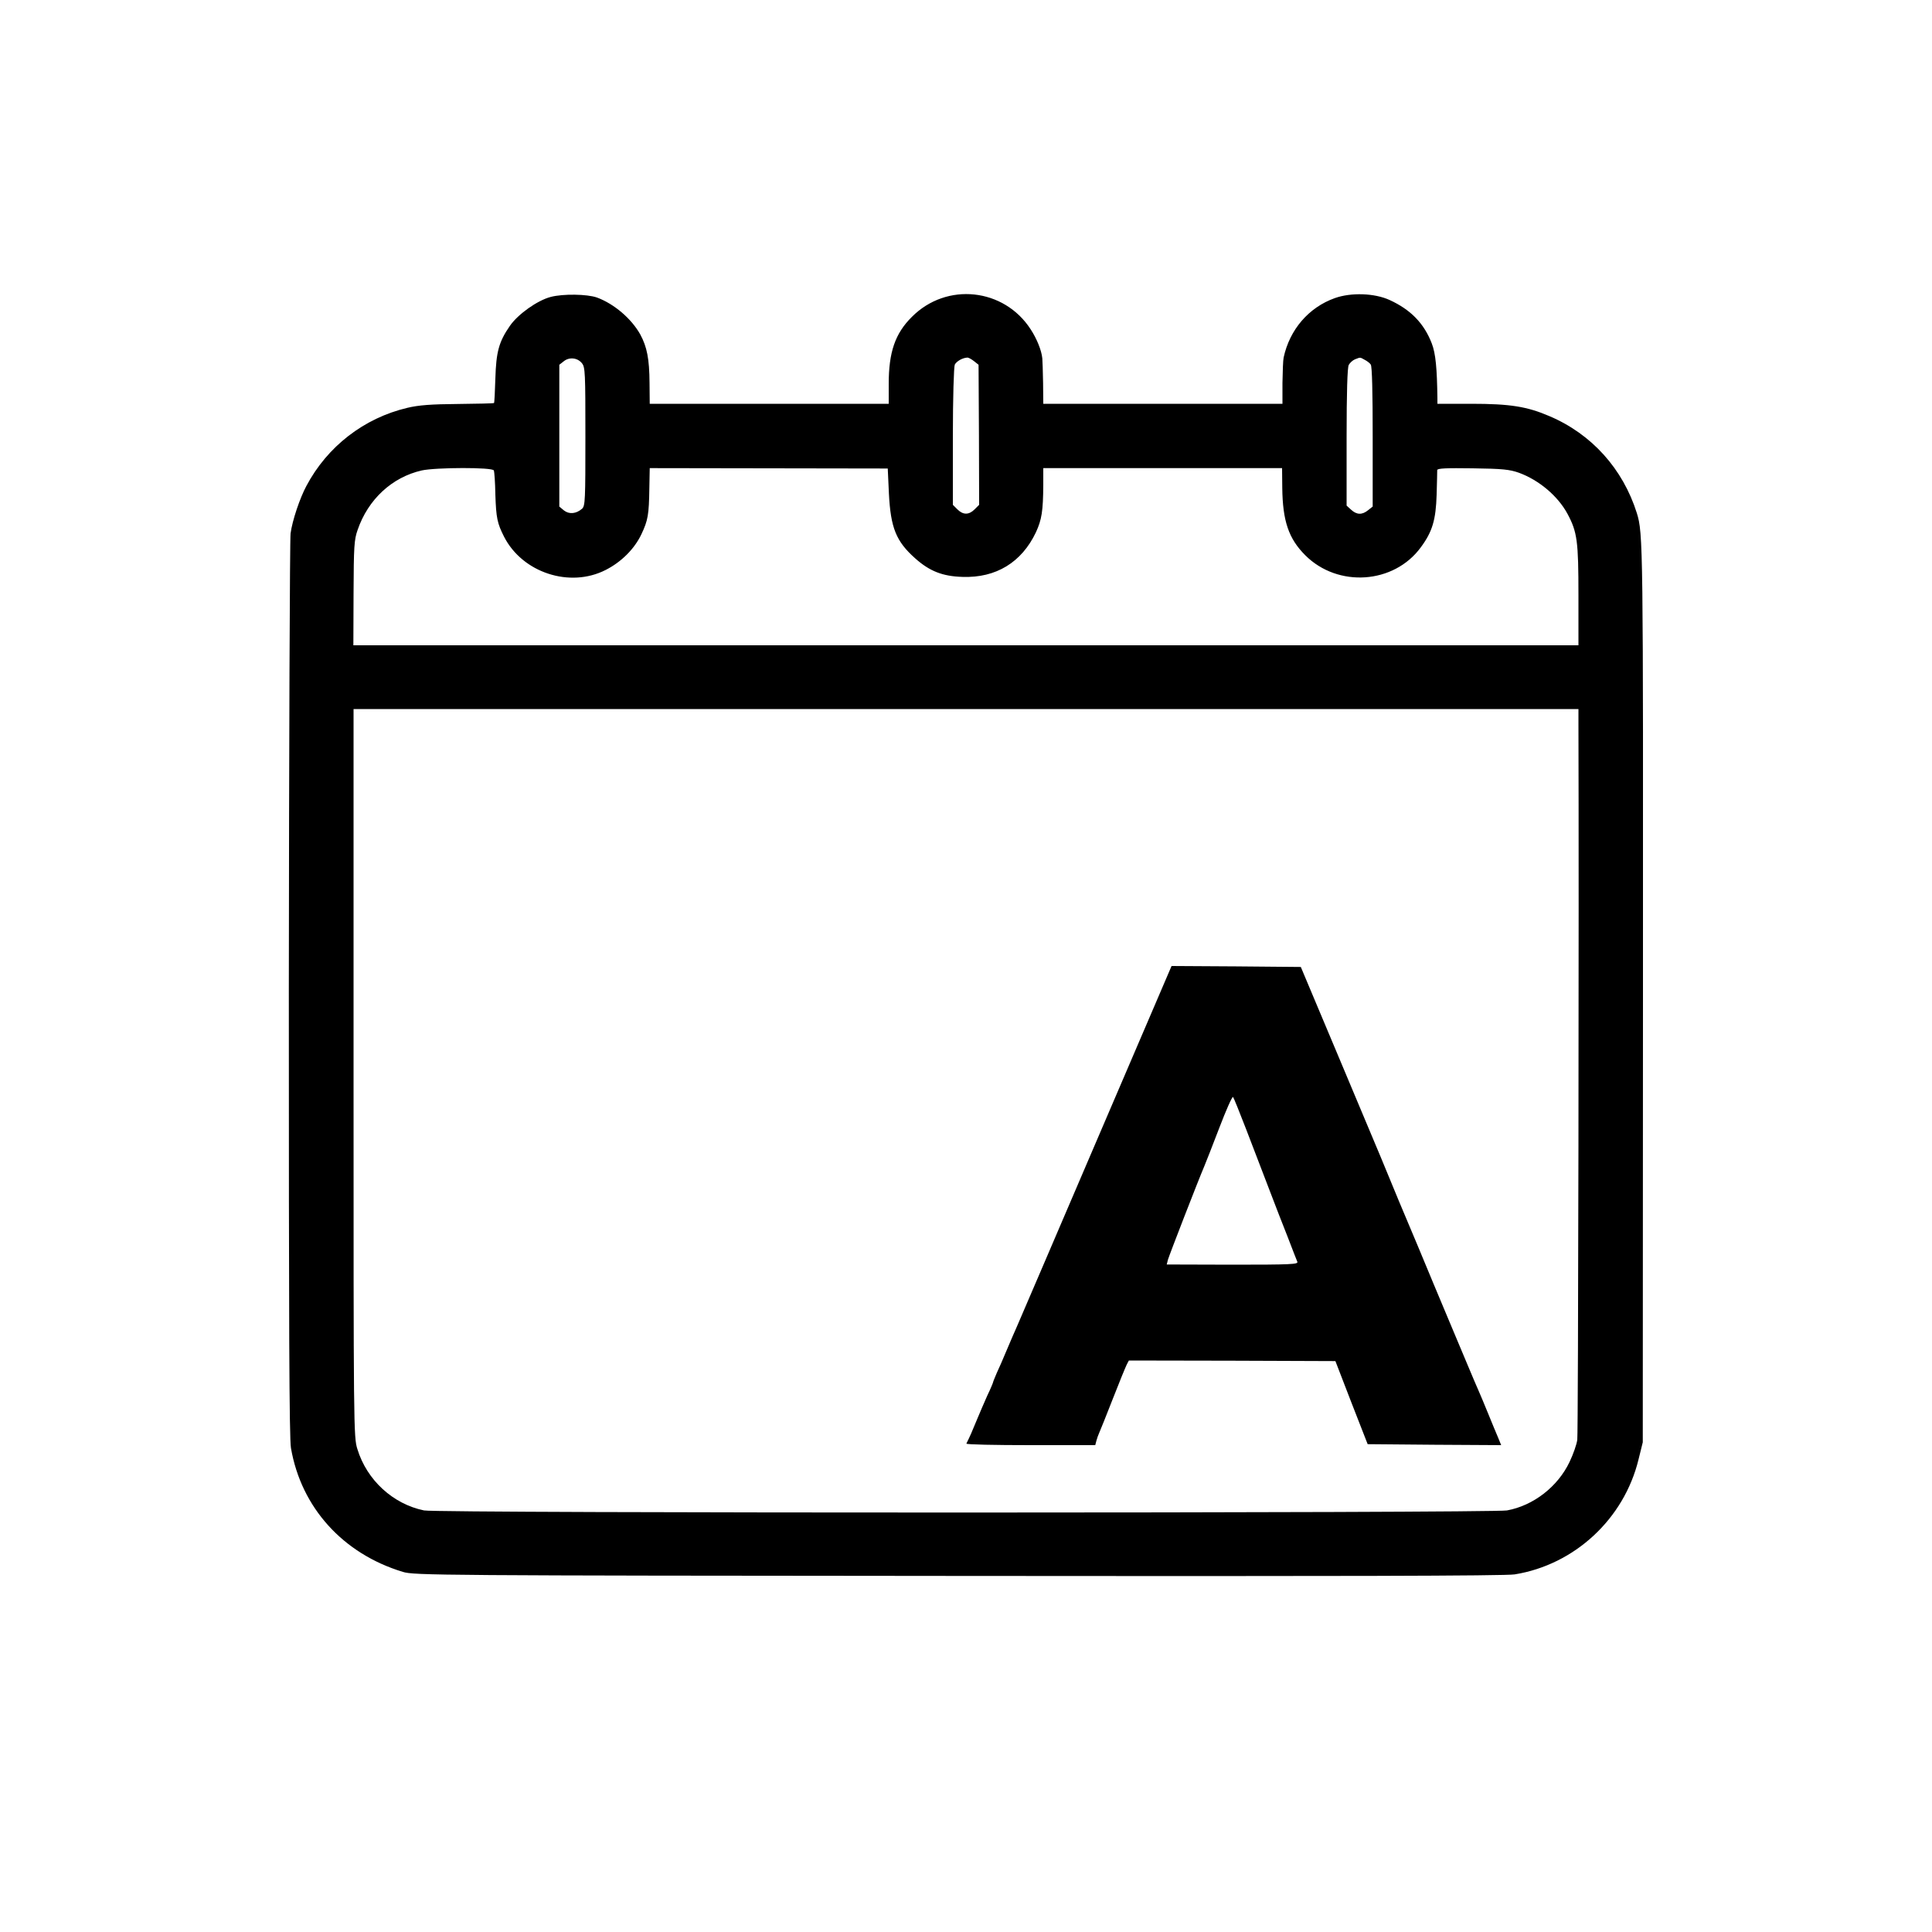
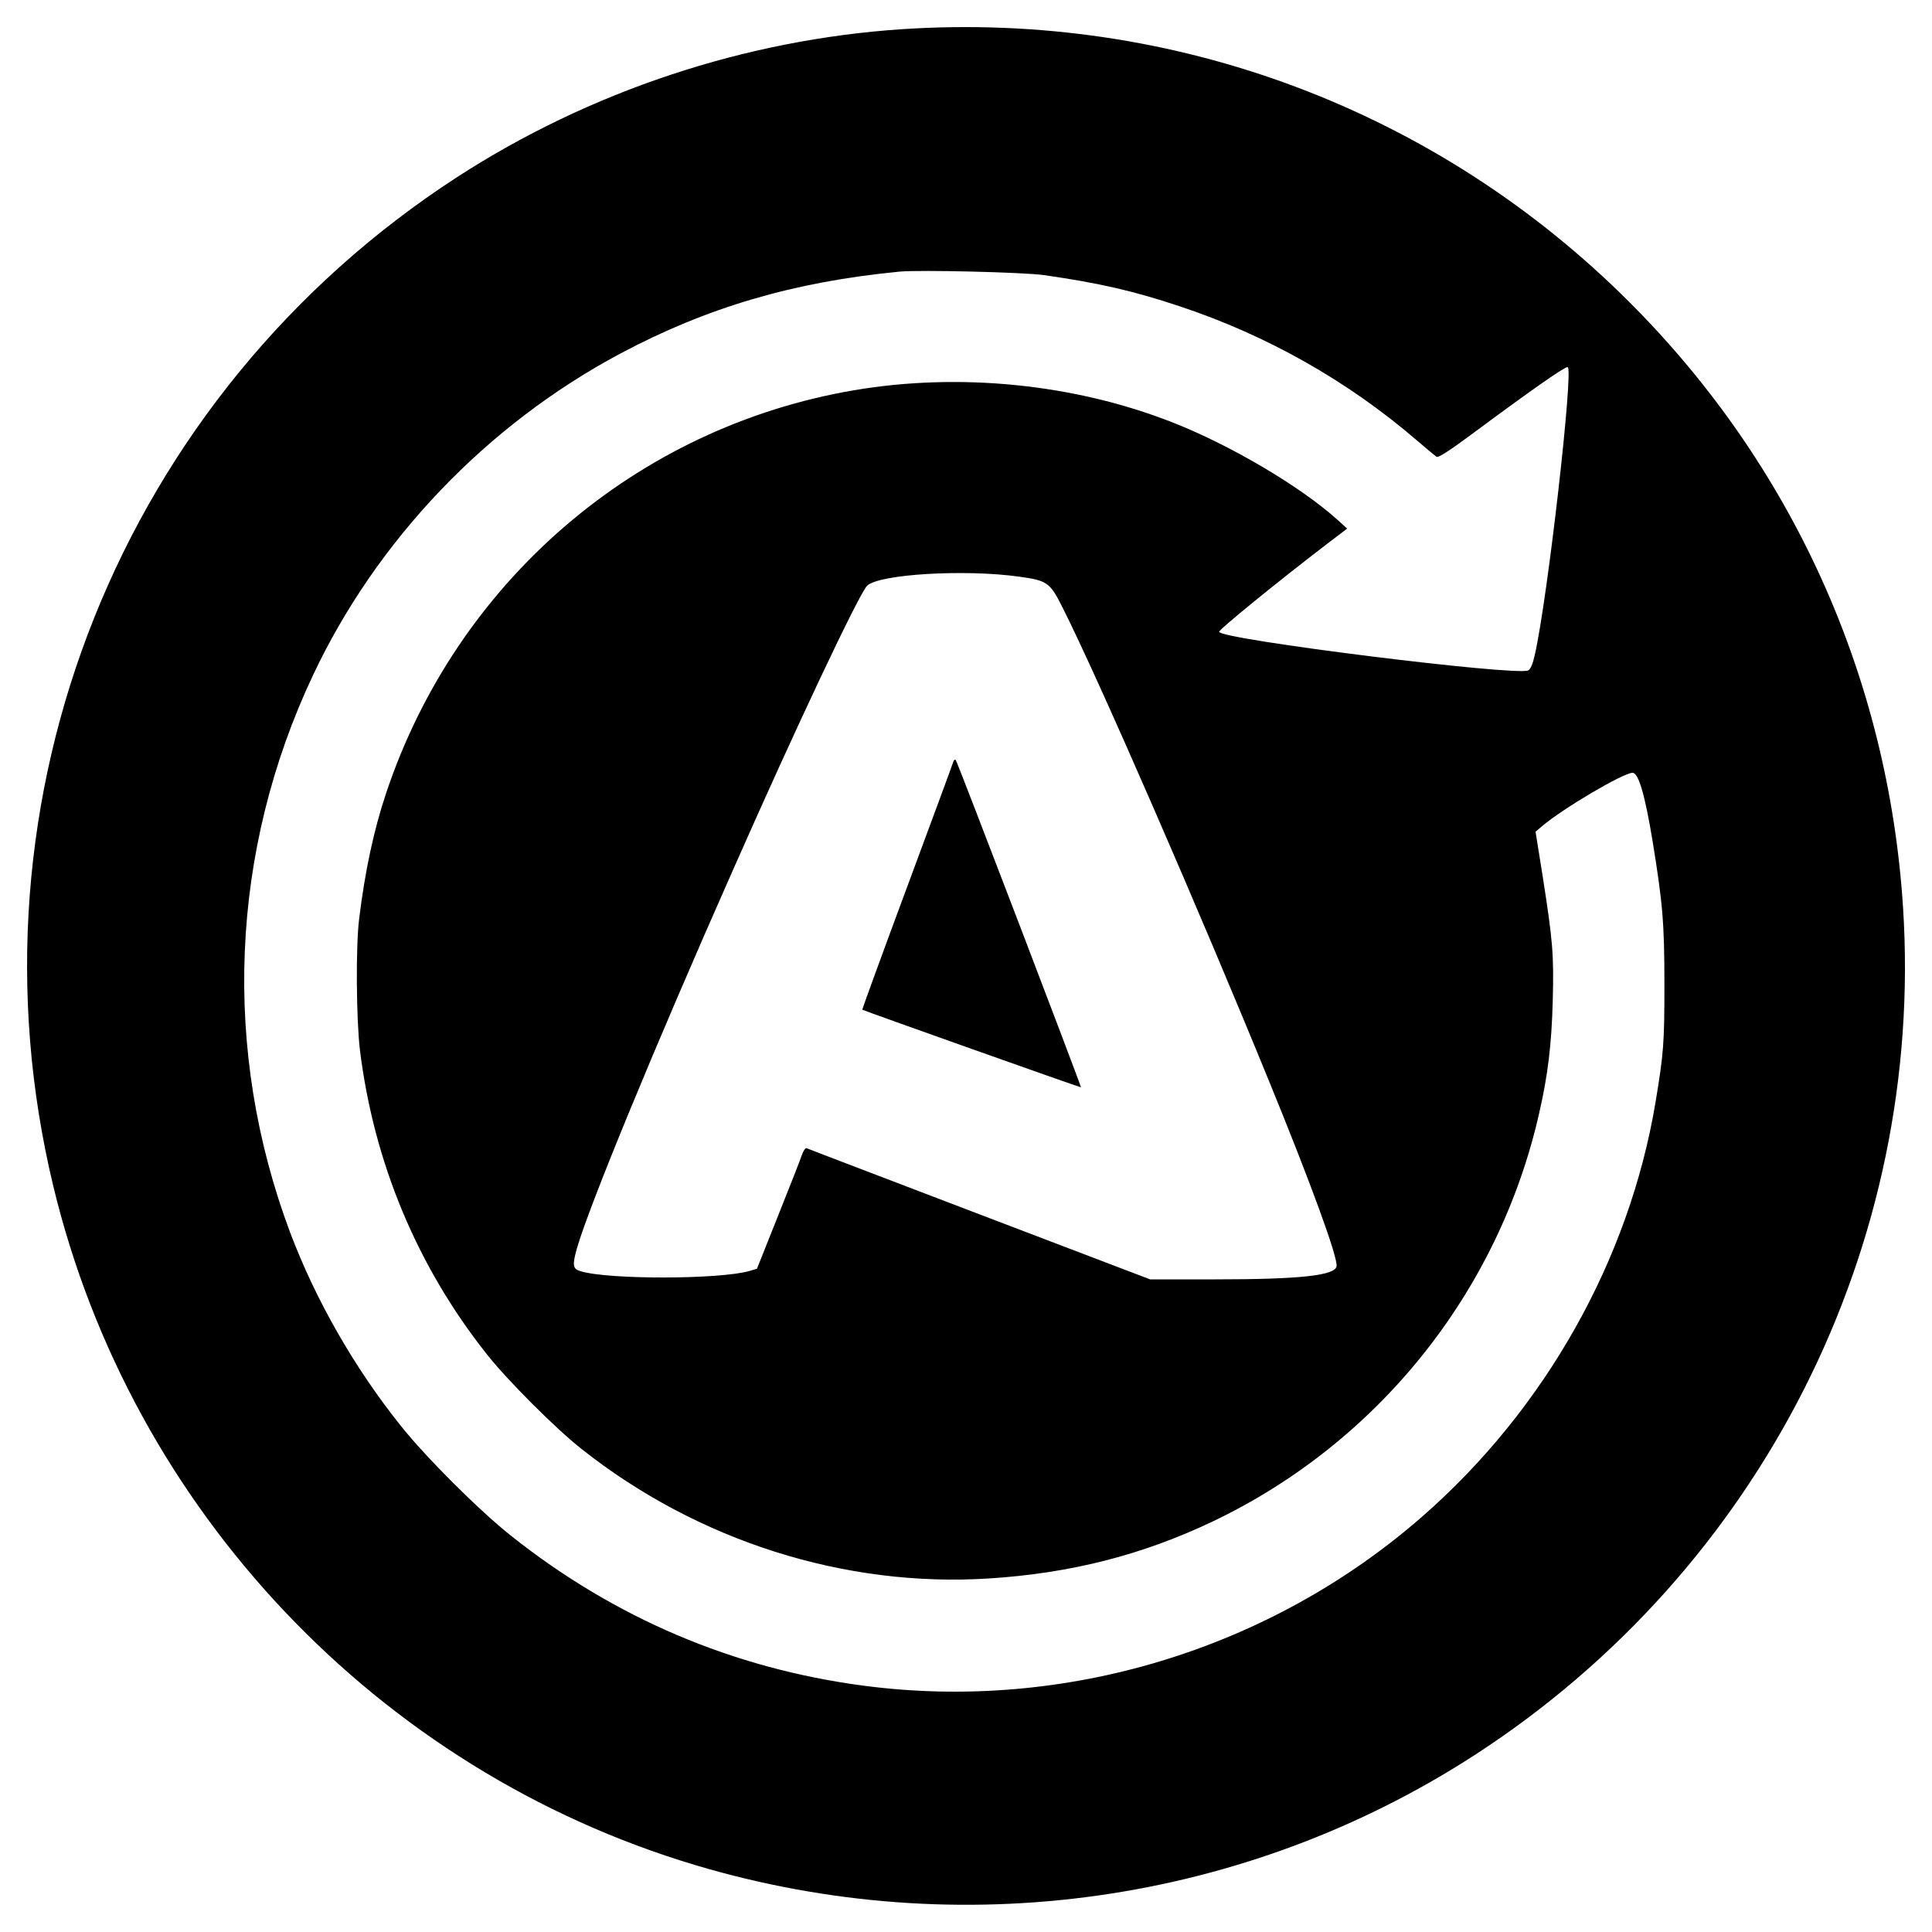
<svg xmlns="http://www.w3.org/2000/svg" version="1" width="1333.333" height="1333.333" viewBox="0 0 1000 1000">
-   <path d="M285 153.7c-6.9 1.8-17 9-21.1 15-5.7 8.2-7.1 13.5-7.5 27.2-.2 6.8-.5 12.6-.7 12.7-.1.2-8.6.4-18.7.5-13.8.1-20.4.6-26.2 2-22.4 5.3-41.4 20-52.2 40.4-3.4 6.3-7.3 17.9-8.2 24.6-.4 3-.8 109.1-.9 235.9 0 174.9.2 232.2 1.1 237.5 5.3 30.8 26.9 54.7 57.9 64.1 5.7 1.8 18.7 1.9 287.5 2.1 193 .2 283.5 0 288-.8 31-5 56.6-28.7 64.1-59.5l2.2-8.9.1-231.5c.1-233.6.1-238.9-3.2-249.5-7.2-22.8-23.3-40.8-45.2-50.1-11.6-5-20.4-6.4-40.5-6.4H744v-2.8c-.2-15.5-.9-23.2-2.9-28.4-4-10.4-10.9-17.5-21.8-22.5-7.8-3.6-20-4-28.4-1-13.5 4.8-23.4 16.3-26.5 30.8-.3 1.3-.5 7.2-.6 13.1V209H540l-.1-10.8c-.1-5.9-.3-11.6-.4-12.7-.4-4.1-2.8-10.1-6-15-13.8-21.4-43.5-24.6-61.5-6.5-8.7 8.6-12 18.3-12 34.7V209H336.3l-.1-10.8c-.1-12.5-1.3-18.6-4.8-25.1-4.6-8.2-13.5-15.8-22.4-19.1-5.1-1.8-17.6-2-24-.3zm16.2 34.3c1.7 2 1.8 5 1.8 38 0 32.7-.1 35.8-1.7 37.3-3.1 2.7-6.7 3-9.4.9l-2.4-2v-73.4l2.3-1.8c2.8-2.3 7.1-1.9 9.4 1zm202.9-1.1l2.4 1.9.2 36.2.1 36.3-2.3 2.3c-3 3-6 3-9 0l-2.3-2.3v-35.4c0-20 .5-36.2 1-37.2.9-1.7 4-3.5 6.4-3.6.7-.1 2.2.8 3.5 1.8zm202.2-.7c1.2.6 2.7 1.7 3.2 2.5.7.9 1 14.6 1 37.4v36.1l-2.4 1.9c-3.1 2.5-5.9 2.4-8.8-.3l-2.3-2.1v-35.4c0-23.2.4-36.1 1.1-37.4.6-1.1 2-2.4 3.2-2.9 2.9-1.1 2.5-1.2 5 .2zm-450.7 57.3c.3.7.7 6.3.8 12.6.4 12 1 14.8 4.5 21.7 9.5 18.6 34 26.7 52.6 17.2 8.1-4.1 14.9-10.9 18.5-18.5 3.4-7.2 3.9-10.1 4.1-23.8l.2-10.4 61.6.1 61.6.1.6 13c.9 17.7 3.7 24.7 13.6 33.5 7.4 6.6 14.1 9.3 24.5 9.6 17.3.6 30.6-7.5 38-23.1 3-6.6 3.7-10.8 3.8-24.6v-8.6h123.6l.1 10.2c.2 17.2 3.3 26.3 11.9 34.9 16.9 16.9 45.9 14.9 59.8-4.1 6-8.1 7.8-14.2 8.2-27.3.2-6.3.3-12 .3-12.7.1-.9 4.8-1.1 18.4-.9 15.4.2 19.1.6 23.9 2.3 10.4 3.8 20.1 12 25.1 21.2 5.1 9.5 5.7 14.2 5.7 42.3V334H182.9l.1-27c.1-24 .3-27.7 2.1-32.7 5.4-15.8 17.8-27.3 33.2-30.8 7.3-1.6 36.7-1.7 37.3 0zM817 374.7c.3 91.4-.1 367.4-.6 370.5-.3 2.4-2.1 7.5-4 11.5-6.1 12.8-18.7 22.6-32.4 25.1-7.7 1.4-553.6 1.5-560.5 0-16.1-3.3-29.6-15.7-34.5-31.7-2-6.2-2-10.3-2-194.7V367h634v7.7z" />
-   <path d="M567.5 590.7c-21.4 50-39.9 93-41.1 95.8-1.2 2.7-3.7 8.4-5.4 12.5-1.7 4.1-4 9.4-5.1 11.7-1 2.4-1.9 4.5-1.9 4.8 0 .2-1.3 3.4-3 6.9-1.6 3.6-4.1 9.4-5.5 12.8-2.2 5.4-3.5 8.4-5.3 12-.2.5 14.8.8 33.2.8h33.5l.6-2.3c.3-1.2 1-3.1 1.5-4.2s3.7-9 7-17.5 6.6-16.5 7.2-17.7l1.1-2.1 53.4.1 53.5.2 8.3 21.5 8.4 21.5 34.6.3 34.5.2-1.5-3.7c-.9-2.1-3.2-7.6-5.1-12.3-1.9-4.7-4.1-9.9-4.8-11.5-.8-1.7-3.7-8.6-6.6-15.5-2.9-6.9-7.6-18.1-10.5-25-2.9-6.9-9.4-22.4-14.4-34.5-5.1-12.1-9.6-22.9-10.1-24-.7-1.7-7.1-17.1-9.3-22.5-.3-.8-9.8-23.3-21-50l-20.4-48.5-33.5-.3-33.4-.2-38.9 90.7zm77.5-6.2c3.4 8.8 8.6 22.5 11.7 30.5 3 8 7.5 19.4 9.9 25.5 2.3 6 4.5 11.7 4.9 12.6.5 1.3-3.1 1.5-33.5 1.5l-34.1-.1.6-2.4c.6-2.2 15.6-40.9 18.9-48.6.7-1.7 4.2-10.5 7.7-19.7s6.7-16.4 7.1-16c.4.4 3.4 7.9 6.8 16.7z" />
+   <path d="M467 15.1c-81.3 5.4-161.7 32.1-230.3 76.5C62.7 204.4-20.8 413.1 27.6 614c40.3 167.3 168 302.3 332.4 351.4 136.8 40.9 284.4 20 403.3-57 148.3-96.1 233-263.8 221.7-438.9-7.7-119.1-57.3-228.8-141.5-313C743.9 56.9 607.9 5.8 467 15.1zm73.4 127.3c28.6 4.1 46.4 8.2 70.1 16.1 45.2 15 87 38.6 122.8 69.4 4.9 4.2 9.5 8 10.2 8.5.9.7 6.8-3.1 20.1-13 29.8-22.1 46-33.4 47.8-33.4 3.3 0-10.4 120.2-17 149-1 4.6-2.2 7.4-3.4 8-5.9 3.1-160-16.1-160-20 0-1.2 29.9-25.6 55.9-45.5l10.4-7.9-5.3-4.8c-19.2-17.2-55.3-38.5-85.2-50.2-50.7-19.9-110.1-25.9-164.8-16.6-112.9 19.2-205.9 99.4-242.3 209-6.3 18.9-10.8 40.1-13.8 64.5-1.8 14.3-1.5 52.1.4 68 7.2 58.2 29.6 112 65.8 157.6 10.5 13.3 35.5 38.3 48.8 48.8 60.2 47.7 136.4 71.9 211.1 67.1 42.2-2.7 79.1-12.1 115.5-29.4 85.7-40.8 148.1-118.8 169.1-211.1 4.6-20 6.5-35.9 7.1-58.5.6-24 .1-30.5-5.3-65l-3.6-22.5 3.4-2.9c10.4-8.9 42-27.6 46.8-27.6 3.1 0 6.4 11.3 10.4 35.5 5.2 32 6.1 42.3 6.1 74 0 30.3-.4 35.8-4.6 61C843.3 652 799.8 729.4 736 785.1c-78.9 68.9-185.2 101.1-289.1 87.4-67.4-8.9-128.8-35-182.4-77.6-16.4-13-44.1-40.6-57.2-57.1-24-30-44-65.1-57.1-99.8-35.4-94.3-31.2-197.3 11.8-288.5 33-70 89.8-129.5 158.9-166.4 45-24 89.9-37.2 144.6-42.5 10.3-1 64.5.3 74.9 1.8zm-12.7 156.1c14.4 2 15.8 3 22.3 16 18.5 36.7 70.3 155.6 106.9 245.2 21.8 53.3 35.6 91.1 34.9 95.7-.7 4.8-18.9 6.8-62.9 6.8h-33.6l-88.4-33.7c-48.6-18.6-88.9-33.9-89.4-34.2-.6-.2-1.7 1.3-2.4 3.4-.7 2.1-6.2 16.2-12.3 31.4l-11 27.6-3.7 1.1c-15.1 4.5-74 4.6-87.8.1-3.9-1.2-4.1-3.1-1.7-11.7 6.2-21.7 40.2-104.3 80.7-195.7 32.6-73.9 65.3-143.1 69.5-147.3 6-6 50.5-8.7 78.9-4.7z" />
+   <path d="M493.5 394.1c-.2.8-11 30-23.9 64.8-13 34.9-23.4 63.6-23.3 63.7.6.5 113 40.4 113.2 40.2.3-.4-64-168.6-64.8-169.4-.4-.4-.9-.1-1.2.7z" />
</svg>
